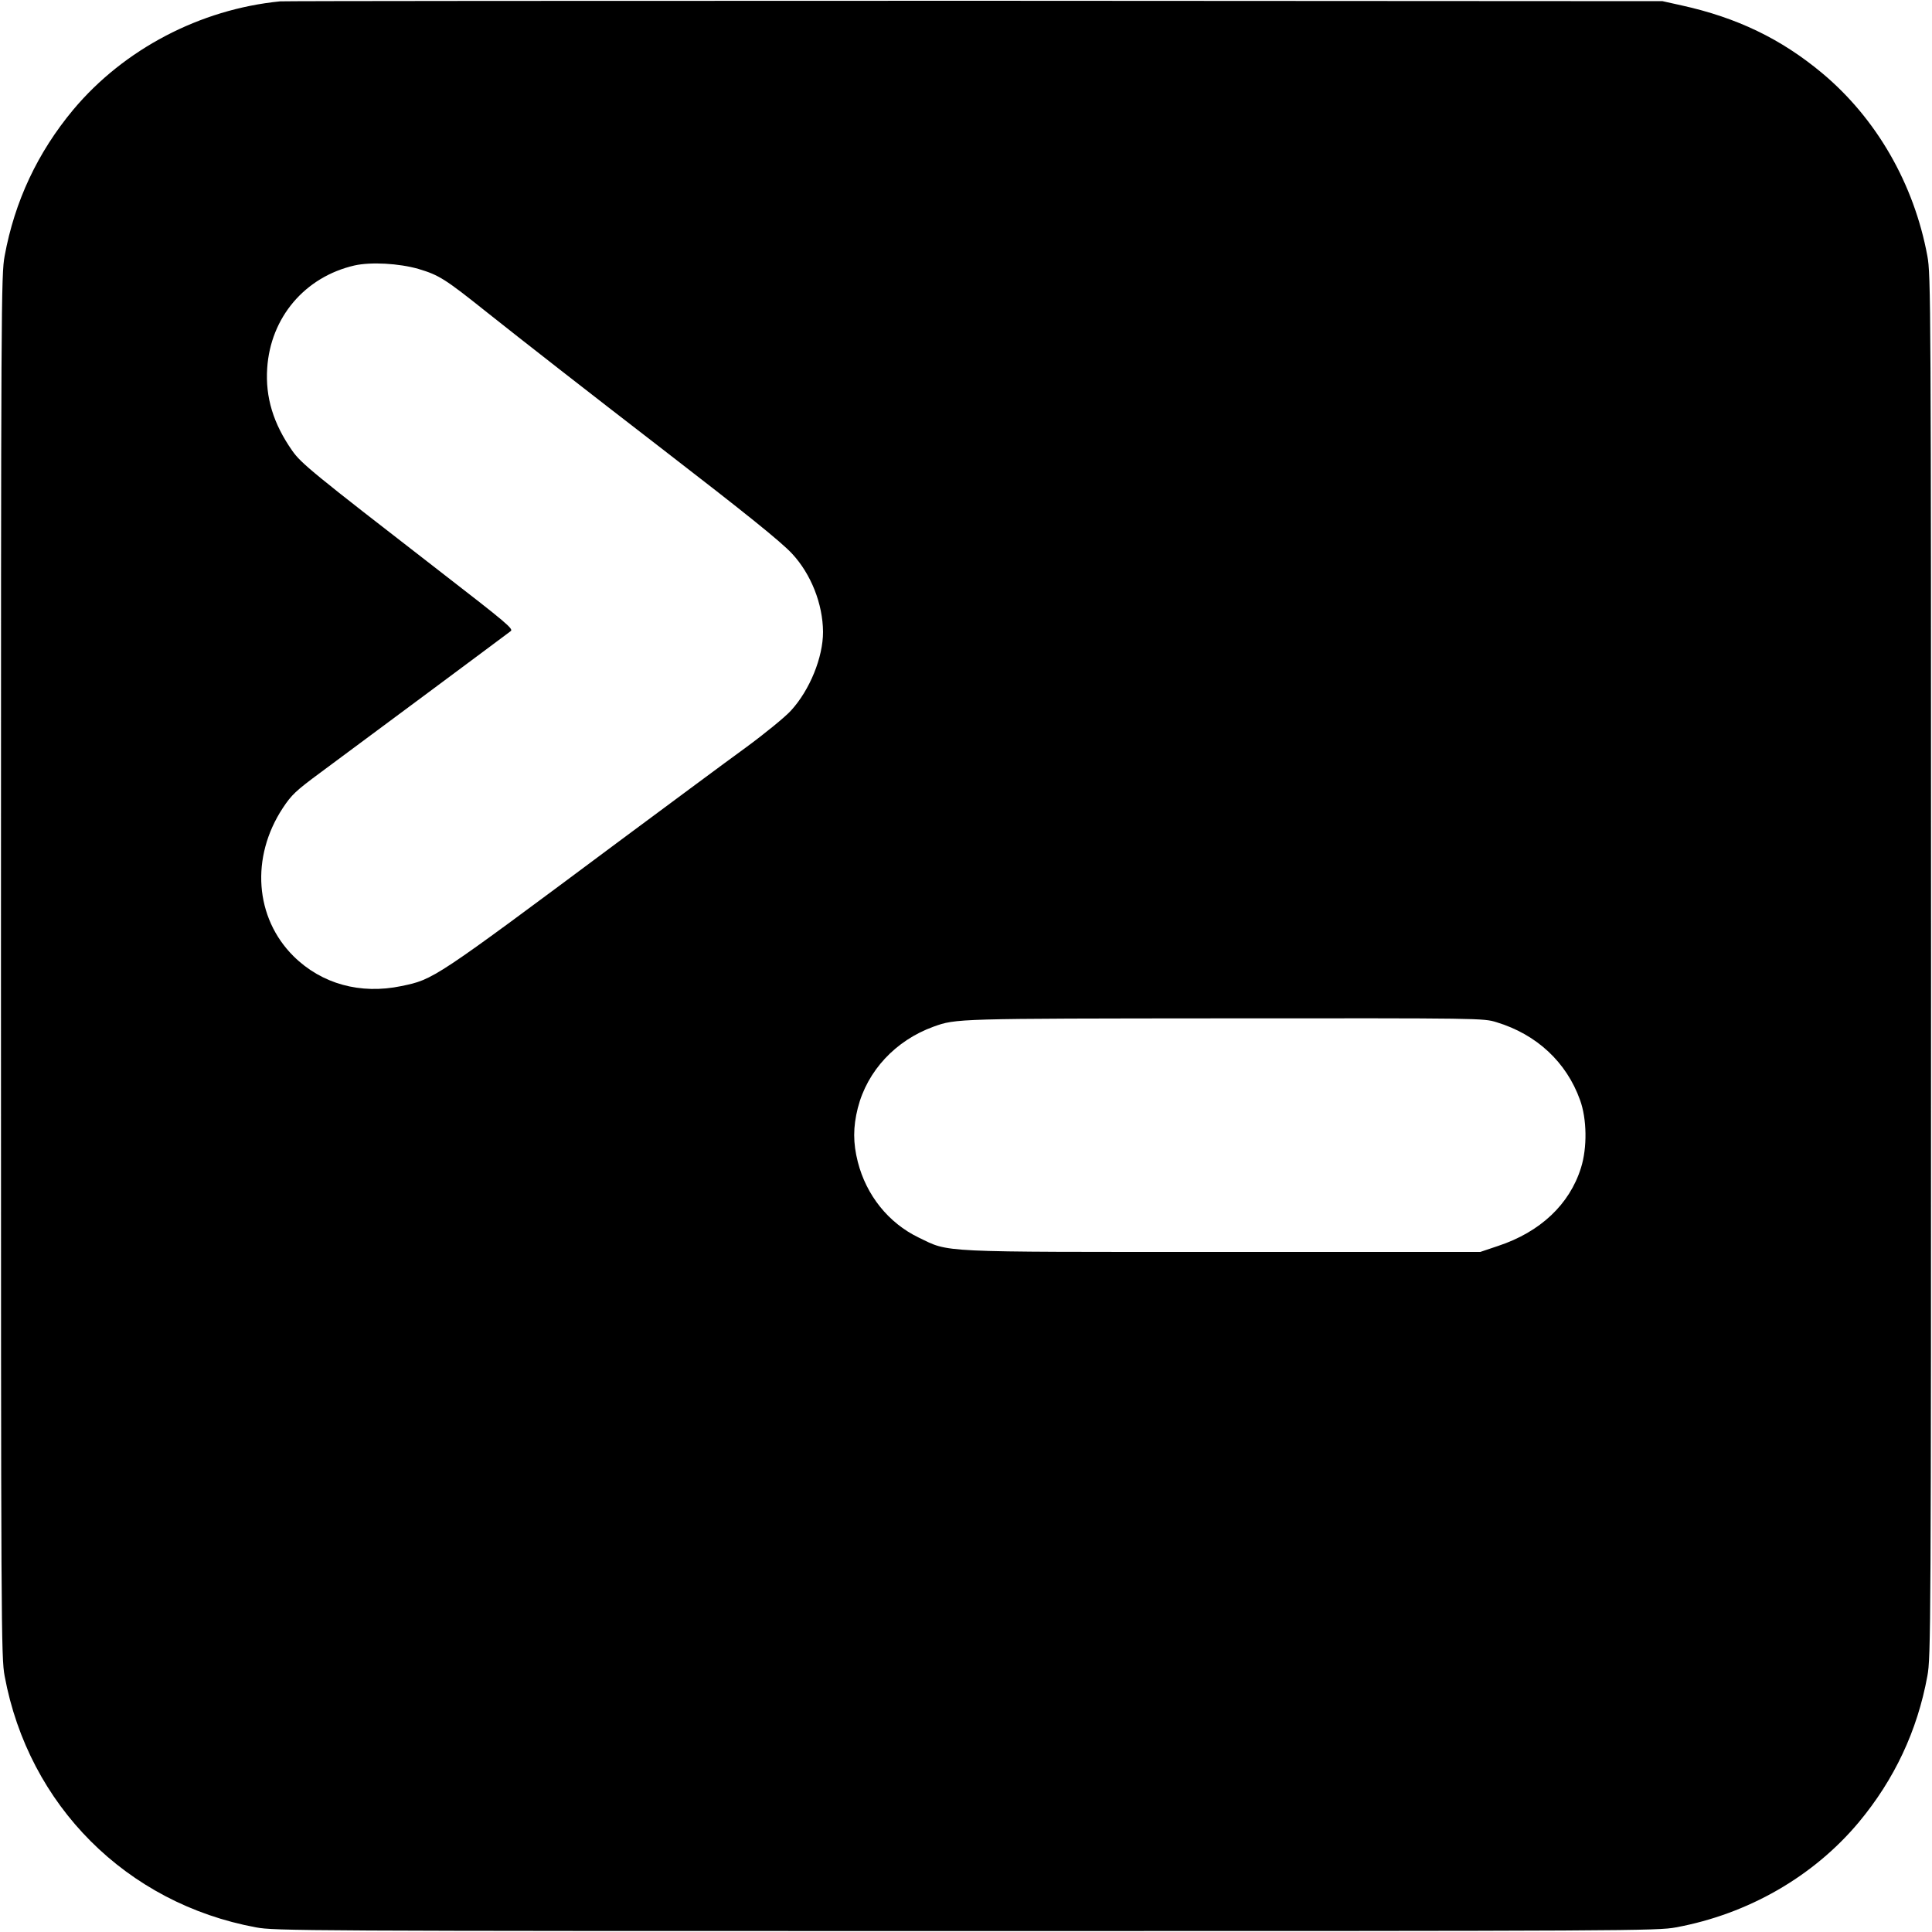
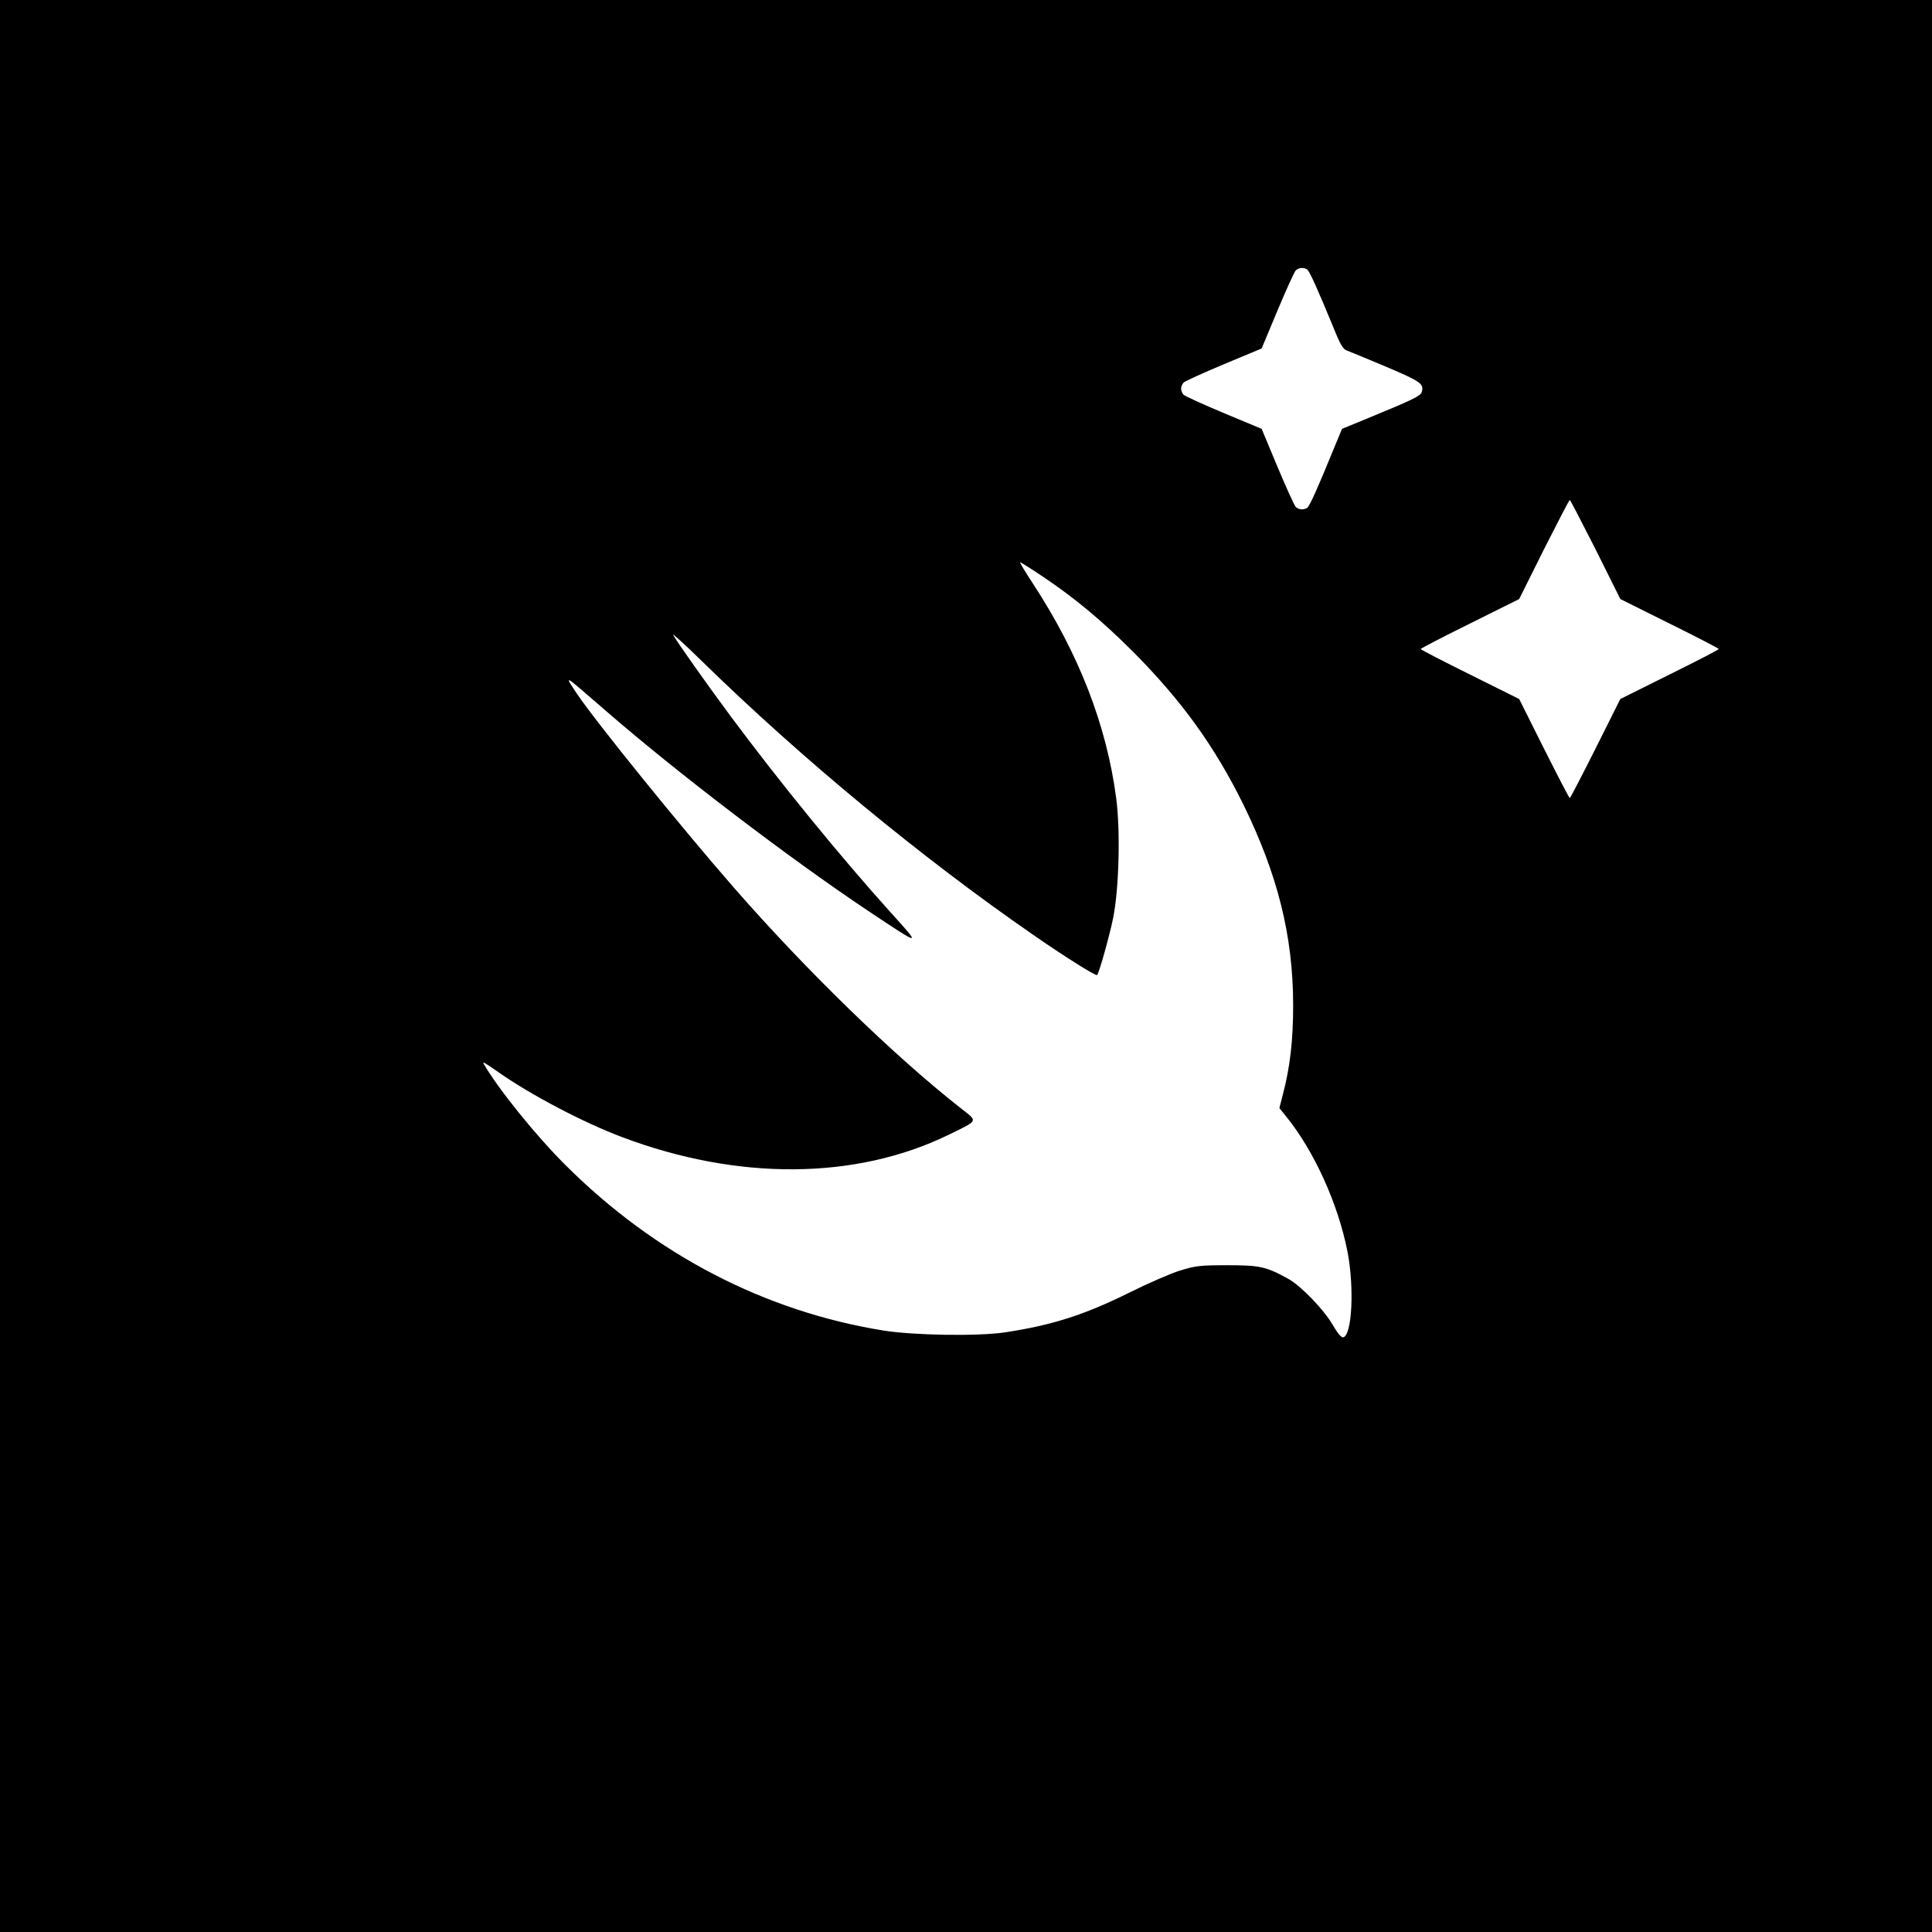
- <svg xmlns="http://www.w3.org/2000/svg" version="1.0" width="1000pt" height="1000pt" viewBox="0 0 1000 1000" preserveAspectRatio="xMidYMid meet">
-   <g transform="translate(0,1000) scale(0.1,-0.1)" fill="#000000" stroke="none">
-     <path d="M1450 9993 c-415 -41 -809 -248 -1071 -561 -184 -221 -303 -473 -355 -757 -18 -96 -19 -234 -19 -3675 0 -3441 1 -3579 19 -3675 124 -670 631 -1177 1301 -1301 96 -18 234 -19 3675 -19 3441 0 3579 1 3675 19 373 69 711 263 946 544 184 221 303 473 355 757 18 96 19 234 19 3675 0 3441 -1 3579 -19 3675 -69 373 -263 711 -544 946 -213 178 -442 288 -728 351 l-99 22 -3560 2 c-1958 0 -3576 -1 -3595 -3z m716 -1385 c107 -32 137 -51 355 -225 185 -147 510 -401 912 -711 425 -328 607 -474 666 -537 99 -106 160 -261 161 -406 0 -131 -68 -300 -166 -407 -30 -33 -134 -118 -236 -193 -101 -73 -394 -291 -653 -483 -965 -719 -960 -715 -1128 -750 -212 -44 -412 11 -557 154 -201 199 -224 513 -56 768 45 68 67 89 193 182 78 58 328 243 555 412 227 169 421 313 431 321 17 11 -20 42 -369 312 -660 511 -715 556 -762 623 -97 139 -139 275 -129 426 17 263 195 473 452 532 85 19 230 11 331 -18z m5580 -3899 c208 -63 362 -207 432 -402 36 -98 38 -248 5 -352 -59 -189 -211 -332 -429 -404 l-92 -31 -1331 0 c-1497 0 -1413 -4 -1577 75 -155 75 -270 218 -314 391 -25 98 -25 180 0 279 49 193 196 350 392 421 117 42 114 42 1509 43 1331 1 1337 1 1405 -20z" />
+ <svg xmlns="http://www.w3.org/2000/svg" version="1.0" width="1024pt" height="1024pt" viewBox="0 0 1024 1024" preserveAspectRatio="xMidYMid meet">
+   <g transform="translate(0,1024) scale(0.1,-0.1)" fill="#000000" stroke="none">
+     <path d="M0 5120 l0 -5120 5120 0 5120 0 0 5120 0 5120 -5120 0 -5120 0 0 -5120z m6928 3692 c13 -9 59 -112 142 -314 35 -87 49 -109 69 -116 14 -5 108 -44 208 -86 186 -79 202 -91 188 -135 -6 -20 -48 -40 -281 -136 l-141 -58 -44 -106 c-82 -201 -128 -305 -141 -313 -20 -12 -45 -10 -61 6 -7 8 -51 104 -97 214 l-83 199 -199 83 c-110 46 -206 90 -214 97 -8 8 -14 23 -14 33 0 10 6 25 14 33 8 7 104 51 214 97 l199 83 83 199 c46 110 90 206 97 214 16 16 41 18 61 6z m1529 -1484 l131 -263 261 -130 c144 -71 261 -132 261 -135 0 -3 -117 -64 -261 -135 l-261 -130 -131 -262 c-73 -145 -134 -263 -137 -263 -3 0 -64 118 -137 263 l-131 262 -261 130 c-144 71 -261 132 -261 135 0 3 117 64 261 135 l261 130 131 263 c73 144 134 262 137 262 3 0 64 -118 137 -262z m-2933 -142 c172 -115 317 -236 481 -400 258 -259 433 -502 585 -810 183 -374 263 -696 264 -1061 0 -188 -16 -329 -54 -474 l-19 -74 33 -41 c151 -185 278 -466 328 -720 37 -192 24 -445 -23 -454 -10 -2 -29 21 -55 65 -46 81 -170 209 -236 245 -118 65 -150 72 -323 72 -146 0 -168 -3 -250 -28 -49 -15 -171 -68 -269 -117 -238 -118 -409 -173 -661 -211 -143 -21 -480 -16 -643 10 -628 101 -1210 403 -1684 876 -158 157 -356 403 -433 535 -10 17 -2 13 80 -44 171 -120 450 -266 655 -343 612 -230 1234 -226 1725 12 164 80 159 70 69 141 -349 273 -819 729 -1204 1170 -281 322 -728 874 -830 1025 -73 109 -80 113 147 -84 381 -331 970 -780 1393 -1063 289 -192 286 -192 117 -5 -263 292 -584 685 -849 1042 -125 169 -284 393 -300 425 -6 11 63 -52 153 -140 531 -519 1164 -1041 1754 -1449 161 -112 334 -221 340 -214 11 12 67 213 85 303 31 154 39 460 16 635 -51 388 -199 767 -442 1138 -40 61 -71 112 -67 112 3 0 56 -33 117 -74z" />
  </g>
</svg>
